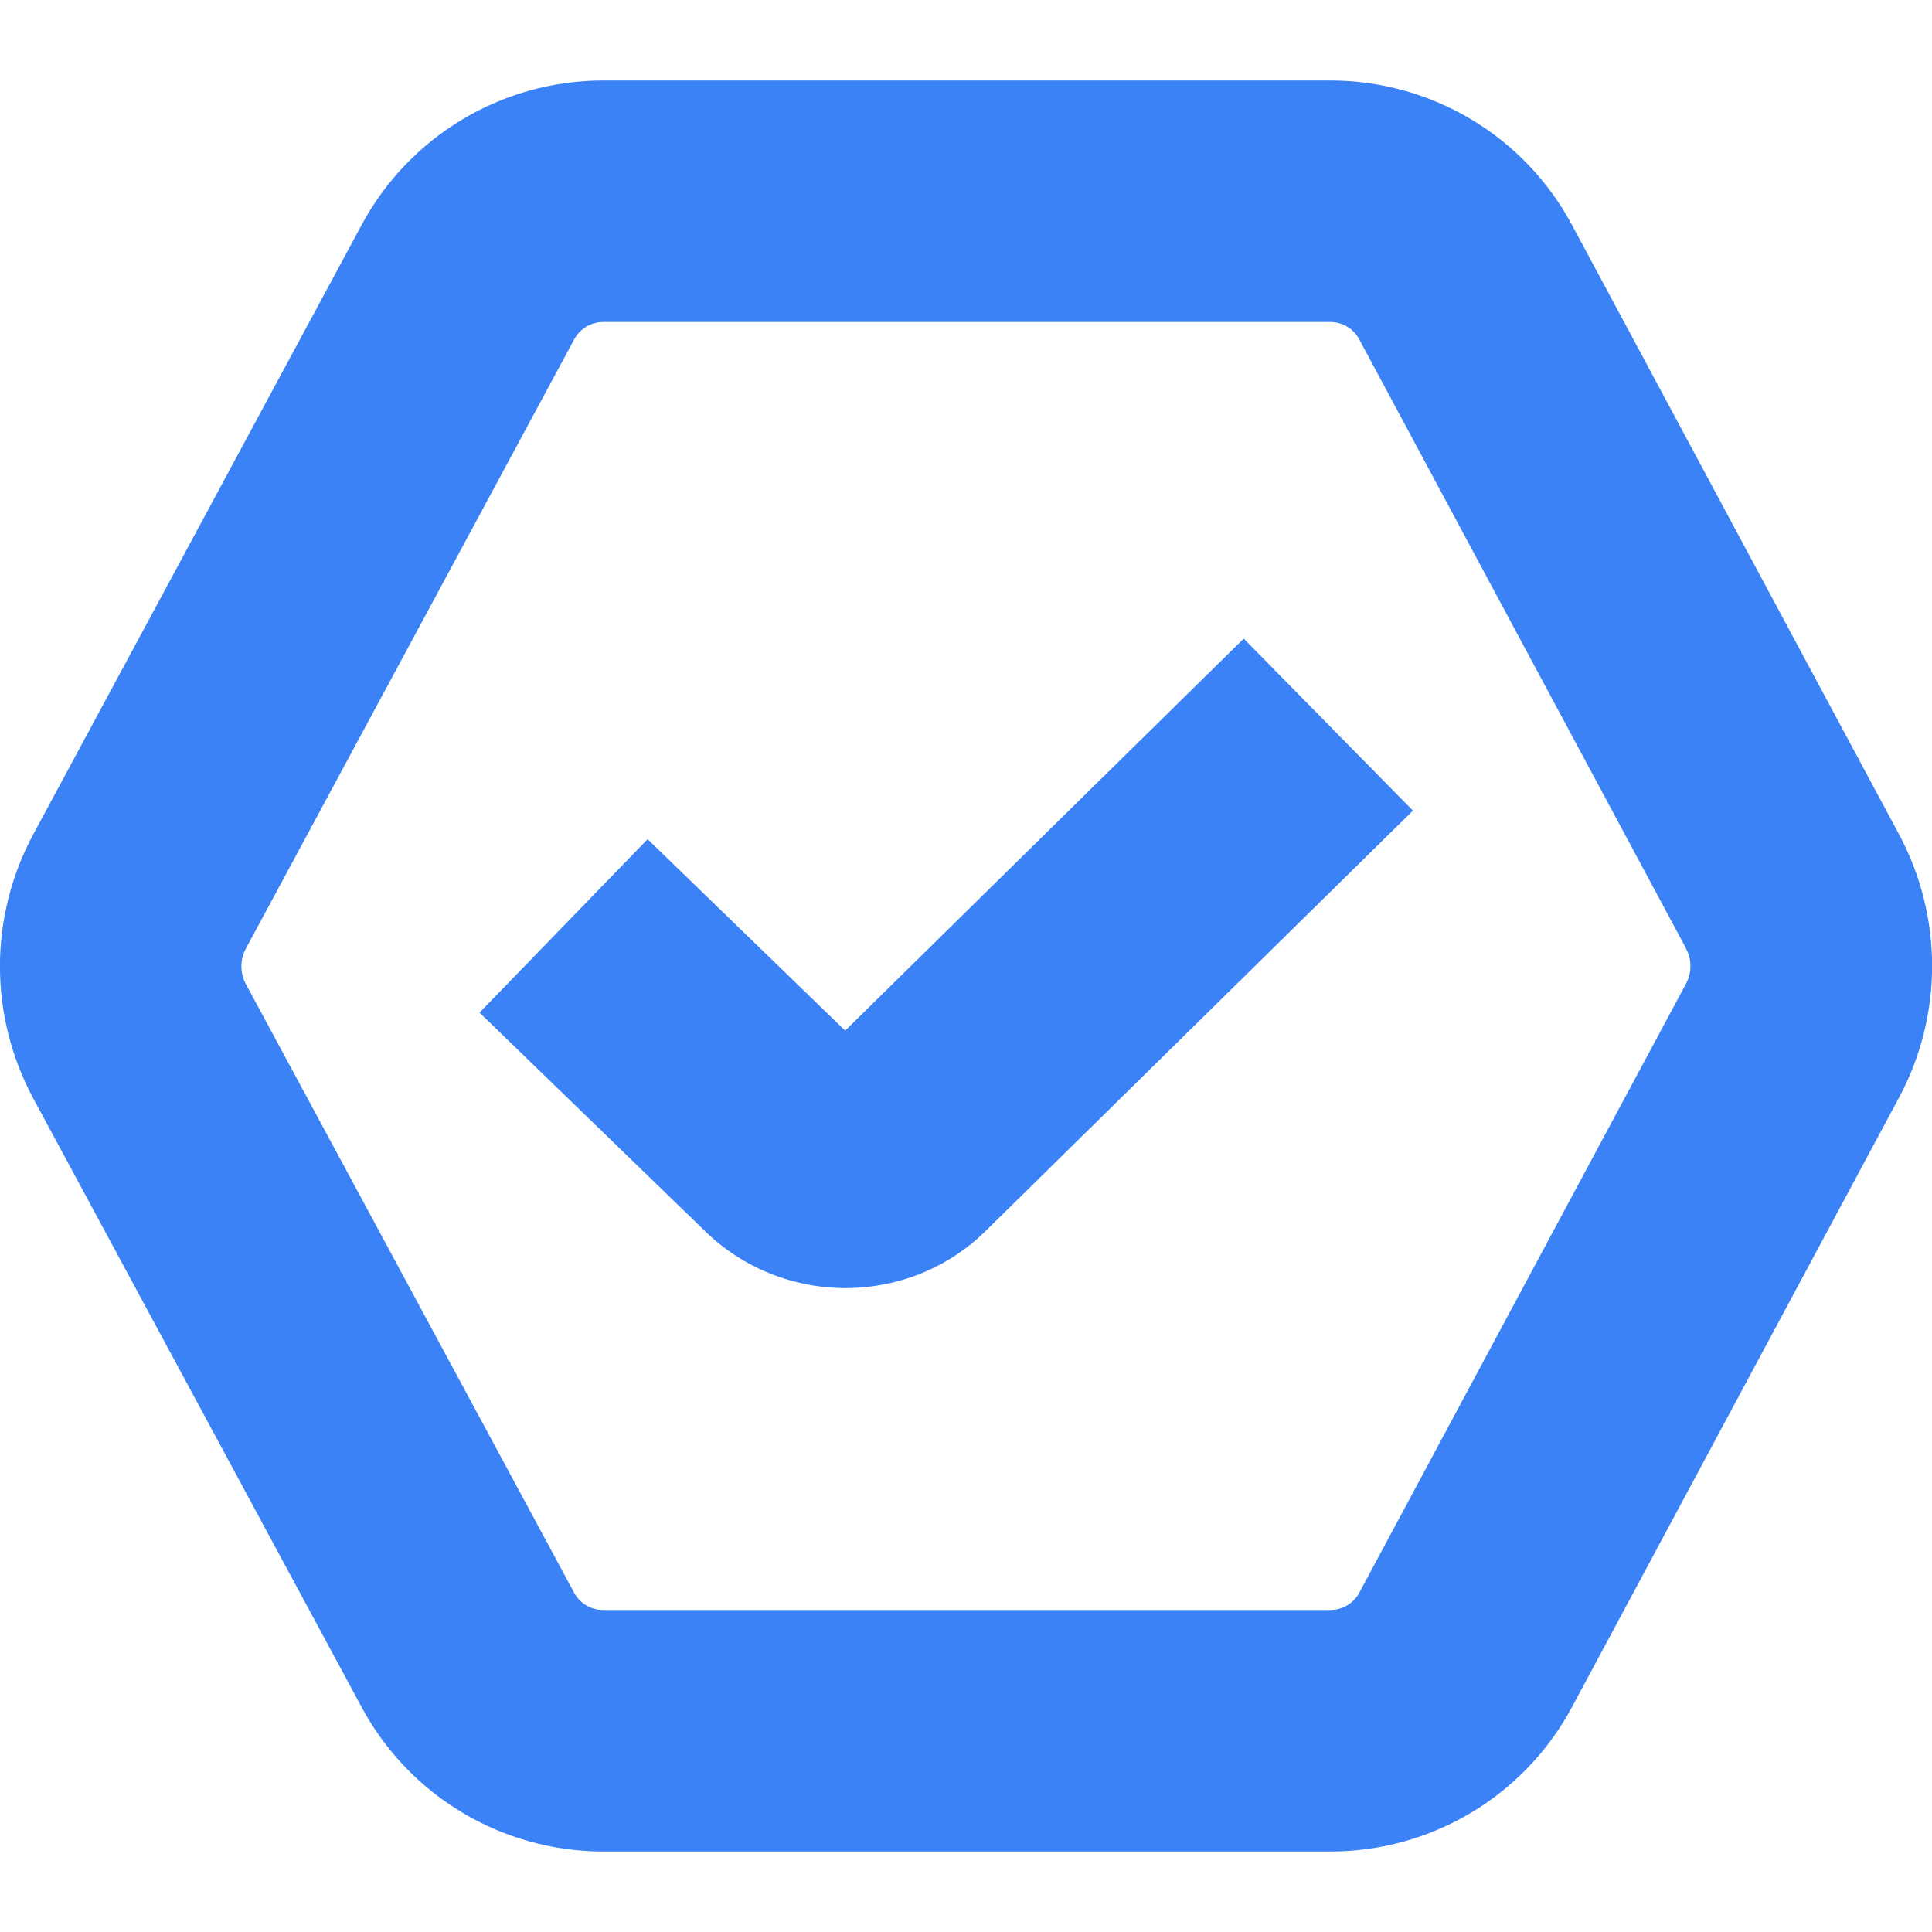
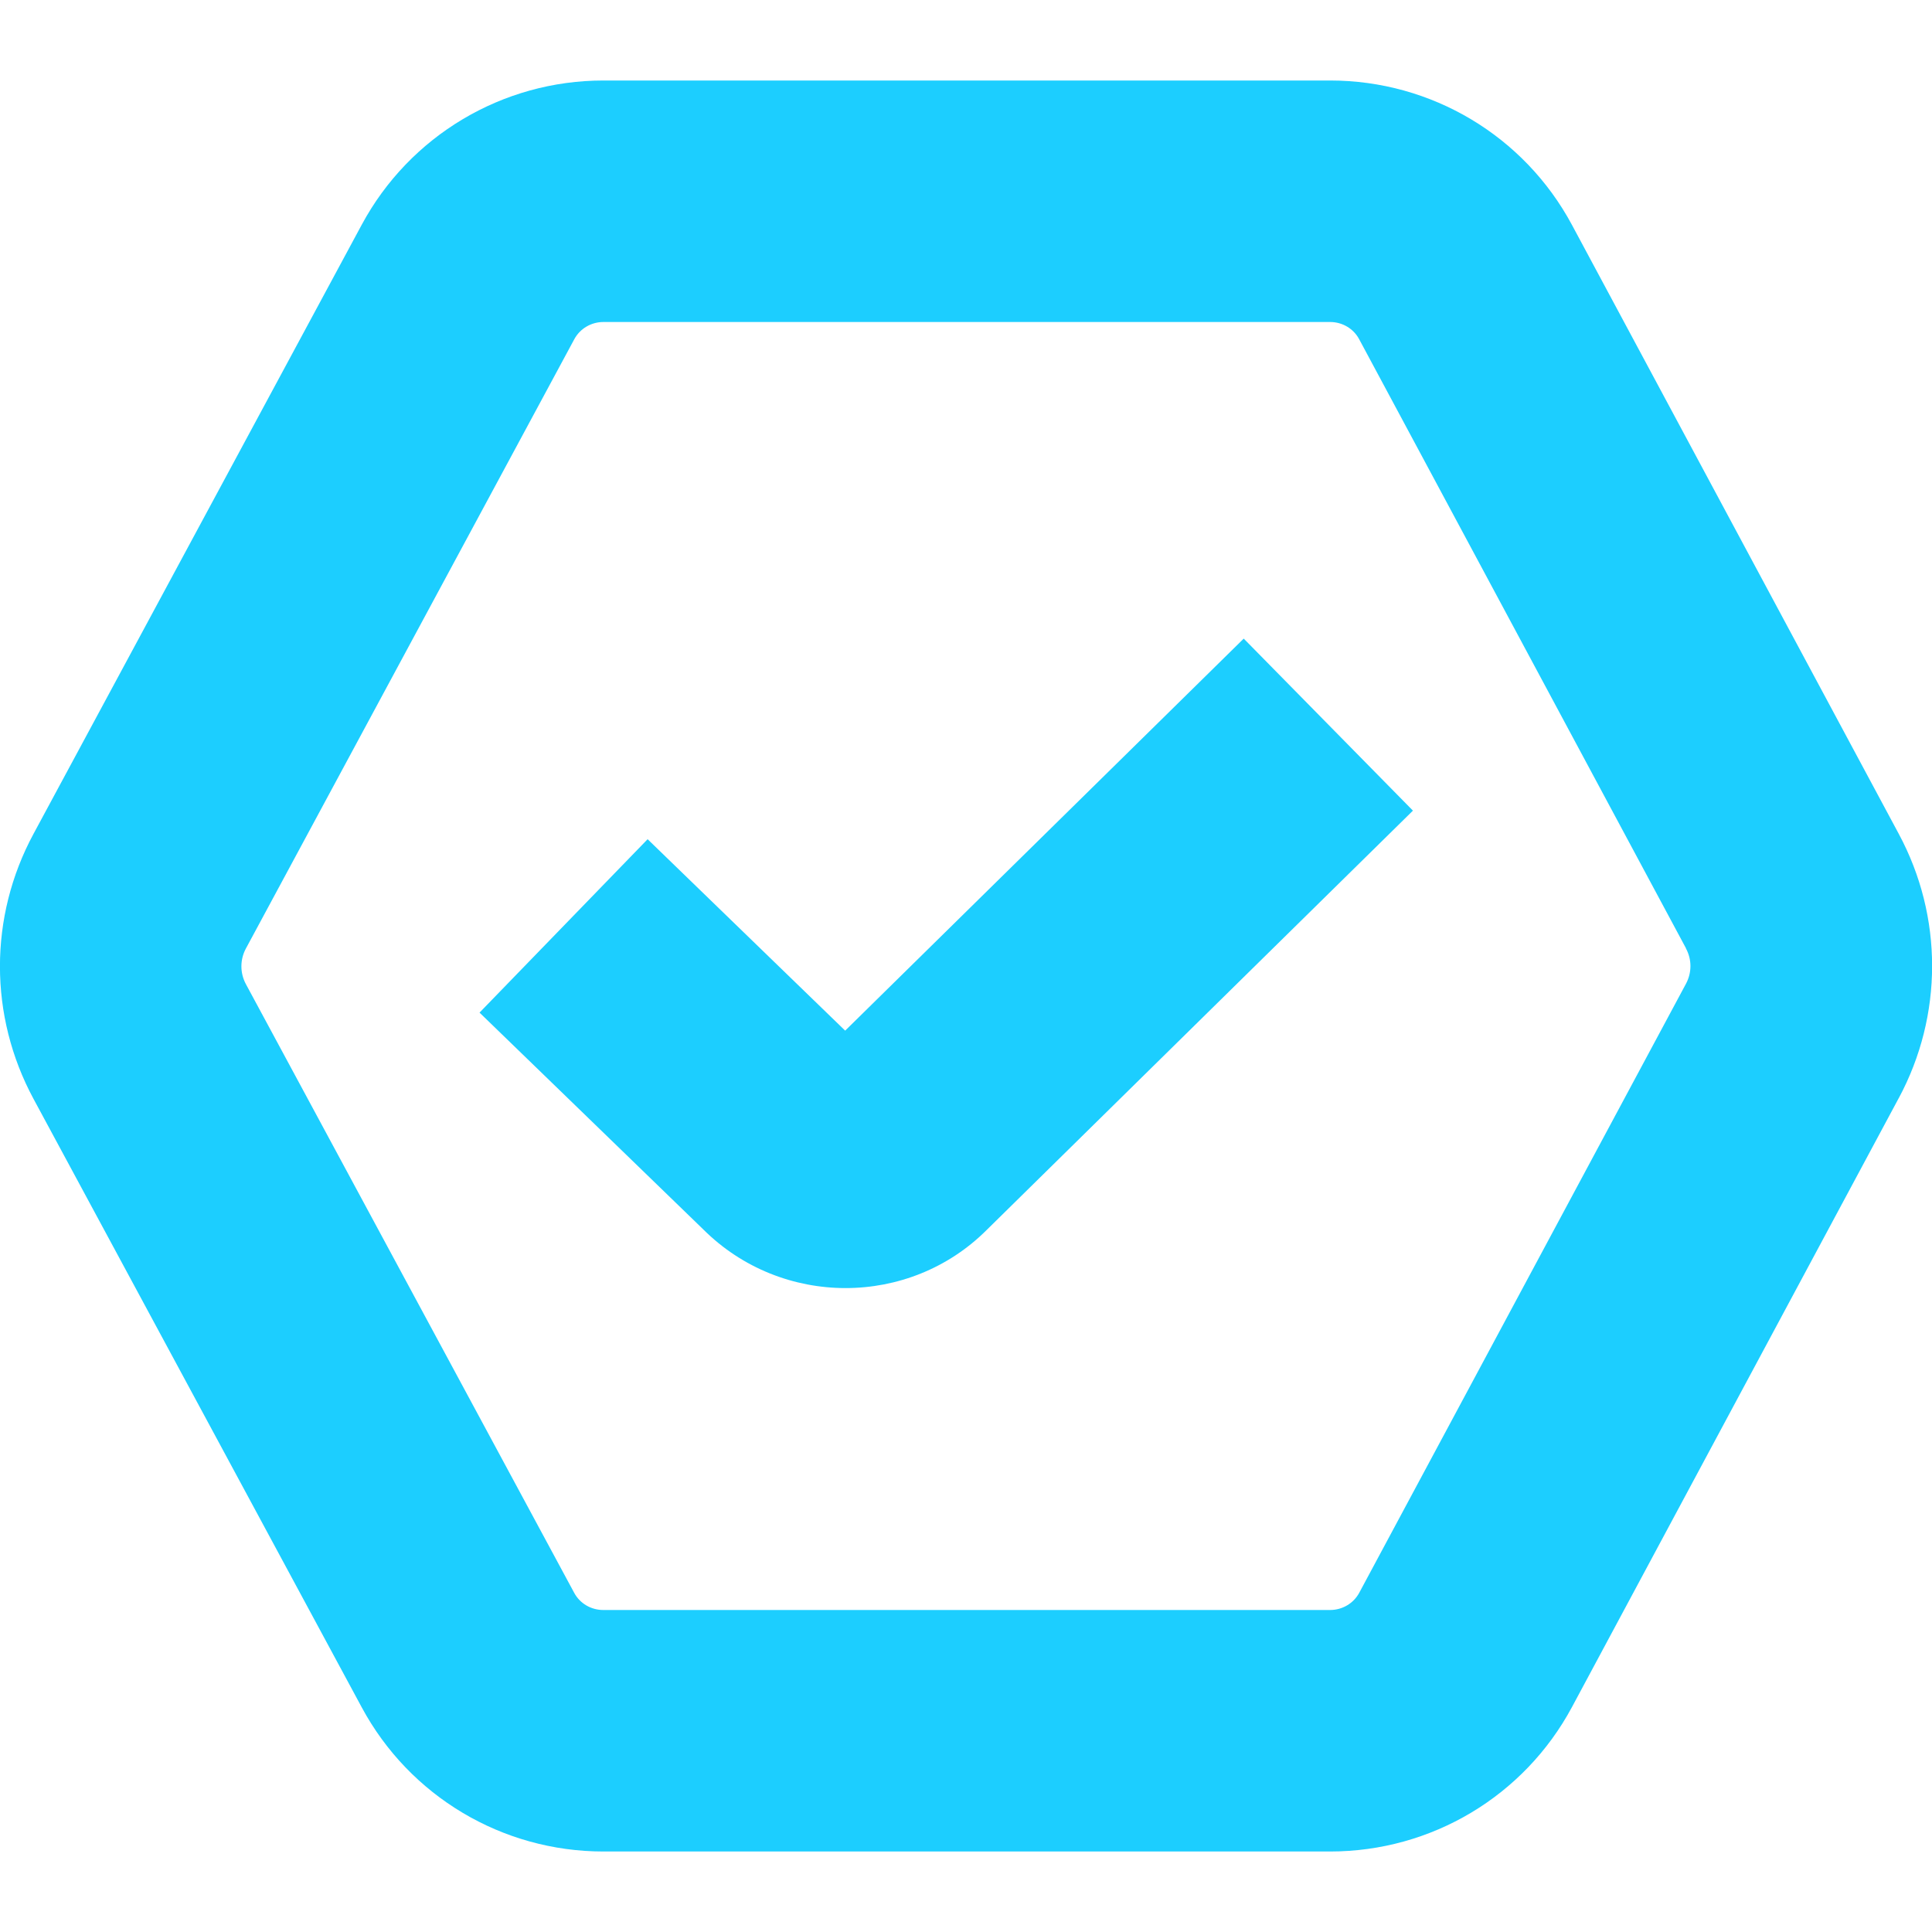
<svg xmlns="http://www.w3.org/2000/svg" id="Layer_1" data-name="Layer 1" viewBox="0 0 24 24">
-   <path fill="#3B82F6" d="m15.448,7.931l2.104,2.139-5.293,5.207c-.481.482-1.118.724-1.755.724-.641,0-1.283-.244-1.771-.732l-2.776-2.69,2.088-2.154,2.454,2.378,4.951-4.87Zm8.139,5.71l-4.059,7.564c-.594,1.107-1.745,1.795-3.005,1.795H7.496c-1.257,0-2.407-.686-3.002-1.79L.416,13.65c-.555-1.03-.556-2.26,0-3.291L4.494,2.791c.595-1.104,1.746-1.791,3.002-1.791h9.027c1.26,0,2.411.688,3.005,1.795l4.06,7.565c.551,1.026.551,2.253,0,3.28Zm-2.643-1.861l-4.06-7.566c-.07-.132-.209-.214-.361-.214H7.496c-.152,0-.291.082-.362.214l-4.079,7.568c-.075.139-.075.305,0,.444l4.078,7.561c.071.132.209.213.362.213h9.028c.152,0,.291-.082.362-.214l4.058-7.564c.075-.139.075-.303,0-.441Z" />
+   <path fill="#1CCEFF" d="m15.448,7.931l2.104,2.139-5.293,5.207c-.481.482-1.118.724-1.755.724-.641,0-1.283-.244-1.771-.732l-2.776-2.69,2.088-2.154,2.454,2.378,4.951-4.87Zm8.139,5.71l-4.059,7.564c-.594,1.107-1.745,1.795-3.005,1.795H7.496c-1.257,0-2.407-.686-3.002-1.79L.416,13.65c-.555-1.03-.556-2.26,0-3.291L4.494,2.791c.595-1.104,1.746-1.791,3.002-1.791h9.027c1.26,0,2.411.688,3.005,1.795l4.06,7.565c.551,1.026.551,2.253,0,3.28Zm-2.643-1.861l-4.06-7.566c-.07-.132-.209-.214-.361-.214H7.496c-.152,0-.291.082-.362.214l-4.079,7.568c-.075.139-.075.305,0,.444l4.078,7.561c.071.132.209.213.362.213h9.028c.152,0,.291-.082.362-.214l4.058-7.564c.075-.139.075-.303,0-.441Z" />
</svg>
